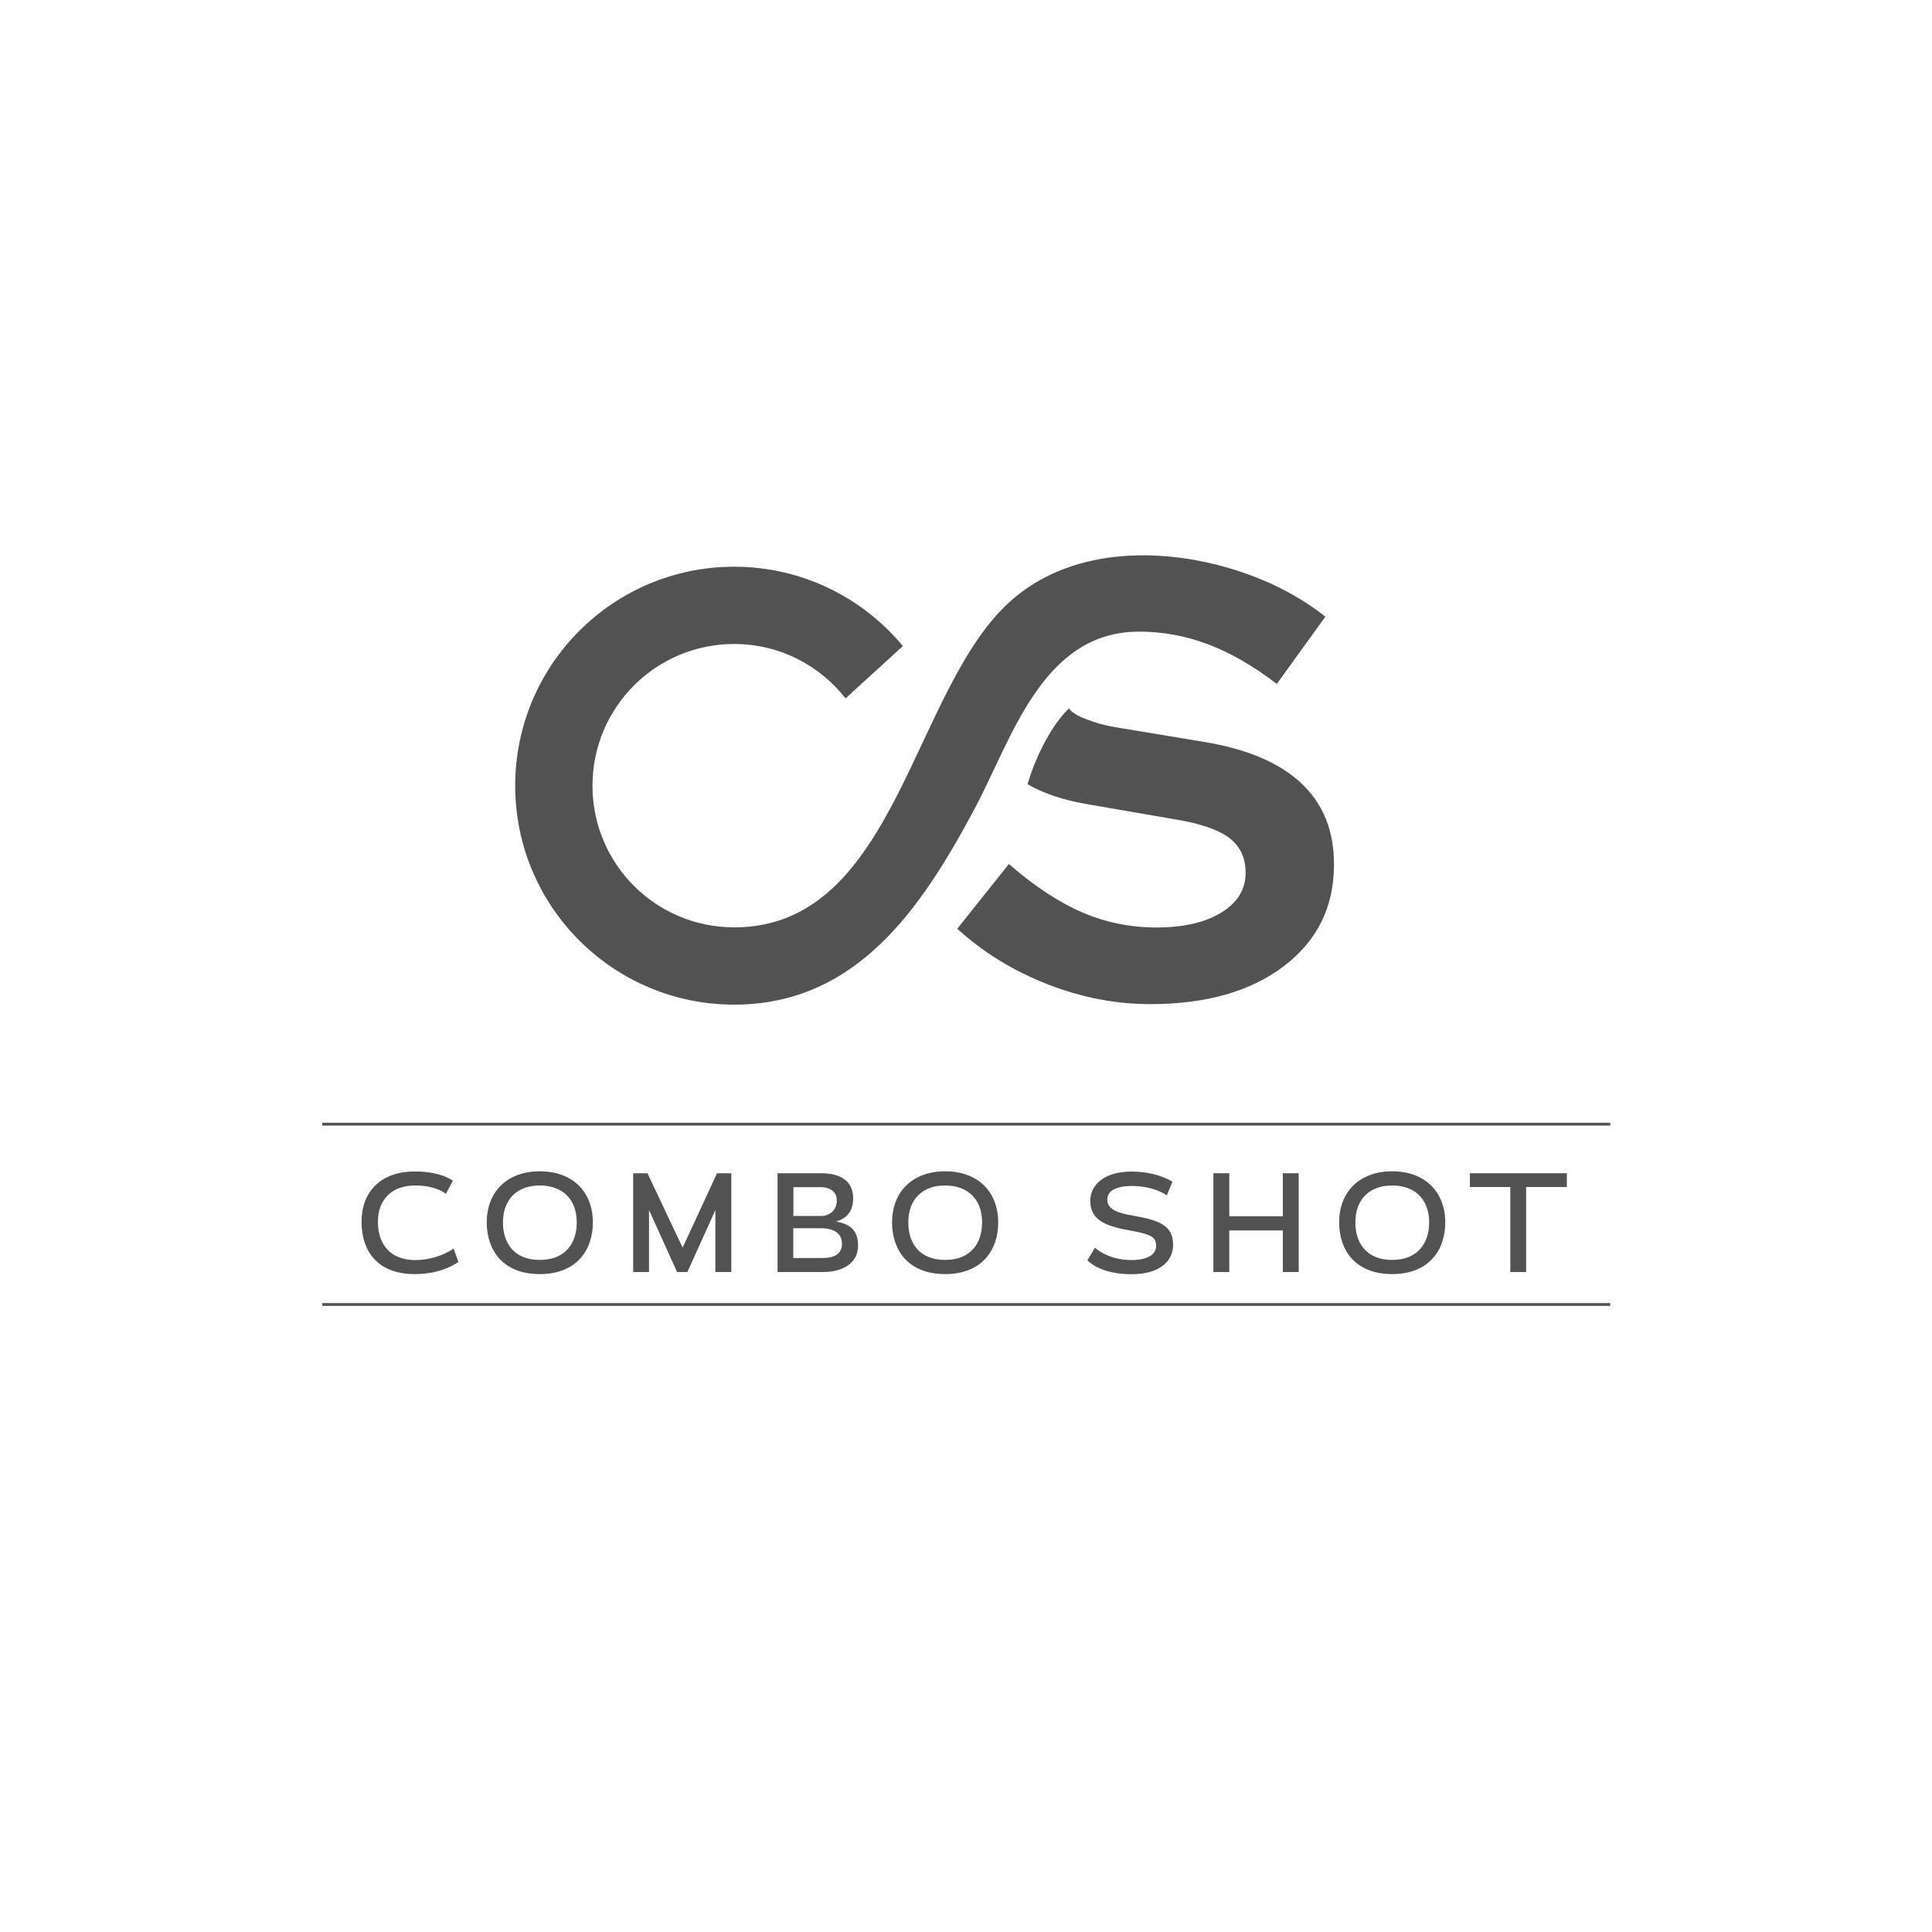
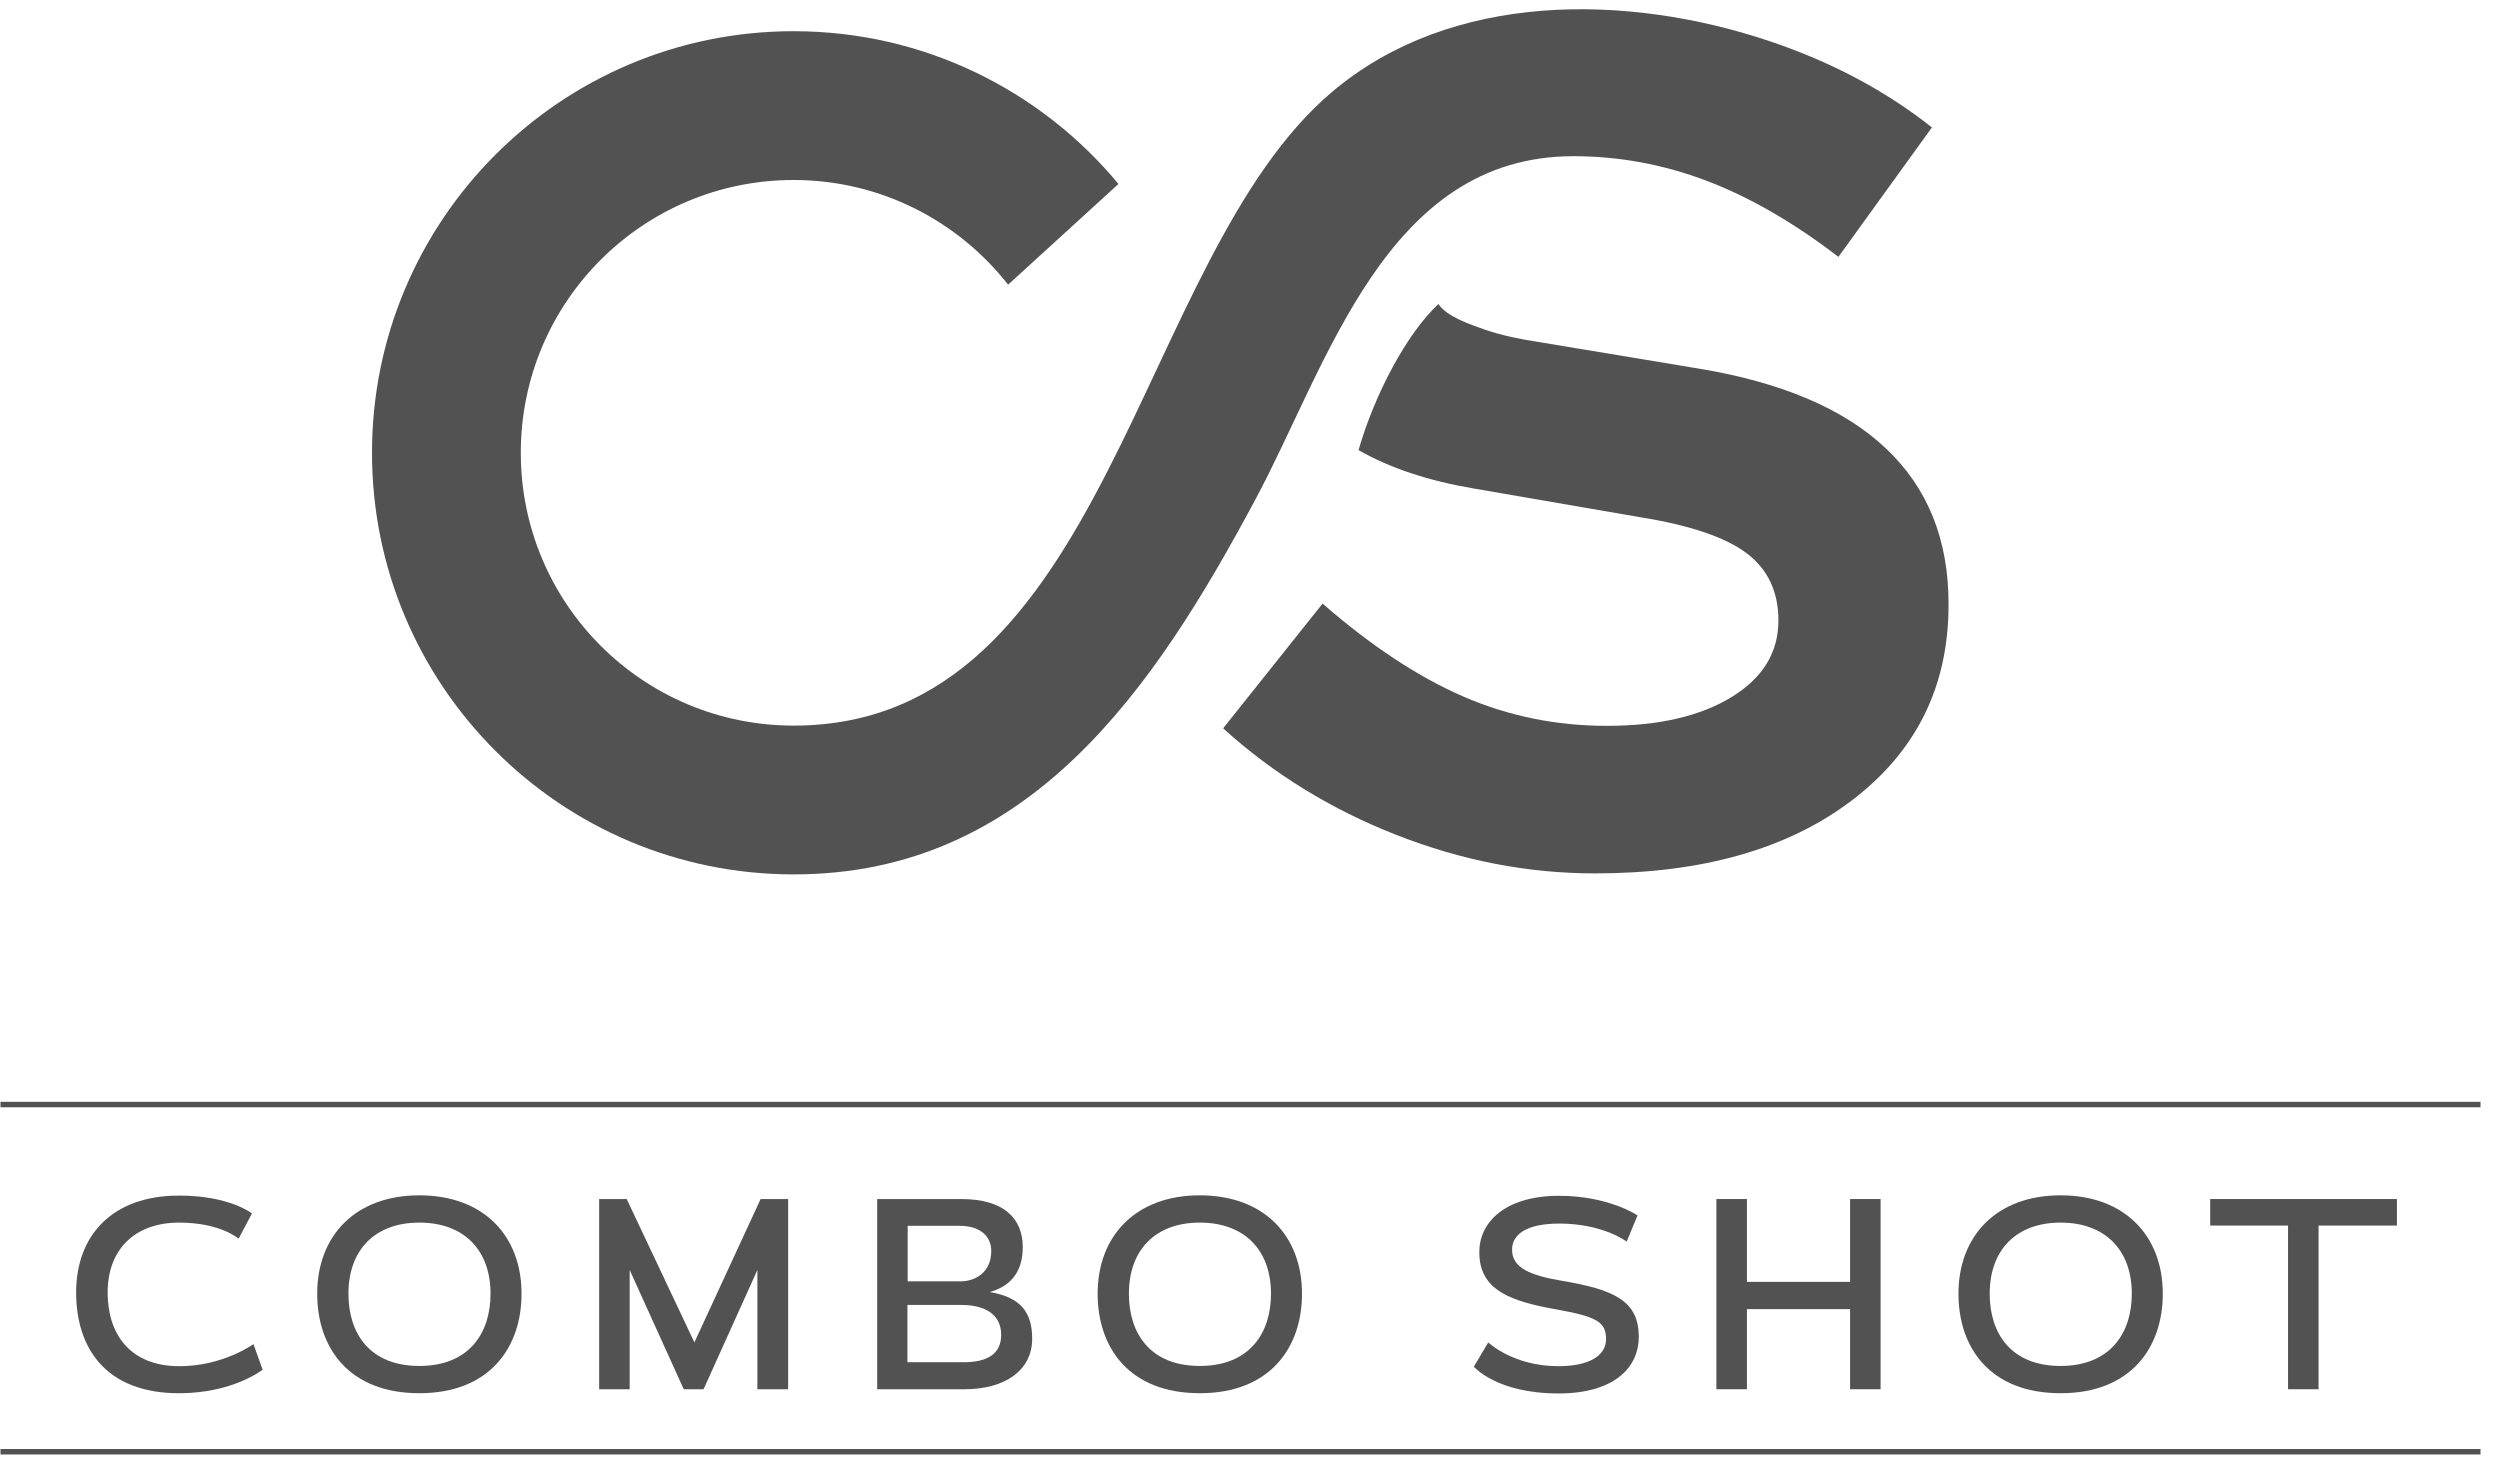
- <svg xmlns="http://www.w3.org/2000/svg" width="186" height="186" viewBox="0 0 186 186" fill="none">
-   <path d="M39.953 122.662C36.245 122.662 34.807 120.355 34.807 117.627C34.807 114.75 36.63 112.779 39.953 112.779C42.482 112.779 43.598 113.672 43.598 113.672L42.929 114.936C42.929 114.936 42.036 114.13 39.953 114.13C37.77 114.13 36.382 115.445 36.382 117.627C36.382 119.673 37.473 121.31 39.978 121.31C42.148 121.31 43.673 120.206 43.673 120.206L44.132 121.484C44.132 121.484 42.656 122.662 39.953 122.662Z" fill="#525252" />
-   <path d="M51.968 122.661C48.434 122.661 46.86 120.379 46.86 117.688C46.86 114.787 48.769 112.766 51.968 112.766C55.168 112.766 57.077 114.774 57.077 117.688C57.077 120.379 55.478 122.661 51.968 122.661ZM51.968 114.13C49.749 114.13 48.422 115.494 48.422 117.688C48.422 119.66 49.476 121.297 51.968 121.297C54.461 121.297 55.527 119.648 55.527 117.688C55.527 115.494 54.188 114.13 51.968 114.13Z" fill="#525252" />
-   <path d="M68.87 116.498L66.179 122.462H65.187L62.484 116.498V122.462H60.958V112.952H62.335L65.72 120.119L69.031 112.952H70.407V122.462H68.87V116.498Z" fill="#525252" />
-   <path d="M74.859 112.952H79.062C81.232 112.952 82.138 113.956 82.138 115.357C82.138 116.783 81.332 117.366 80.488 117.602C82.026 117.862 82.609 118.606 82.609 119.933C82.609 121.532 81.232 122.462 79.236 122.462H74.859C74.859 122.462 74.859 112.952 74.859 112.952ZM76.372 117.068H79.013C79.806 117.068 80.563 116.585 80.563 115.556C80.563 114.824 80.03 114.291 78.976 114.291H76.384V117.068H76.372ZM76.372 121.111H79.186C80.377 121.111 81.059 120.689 81.059 119.747C81.059 118.718 80.253 118.246 79.05 118.246H76.372V121.111Z" fill="#525252" />
-   <path d="M90.991 122.661C87.457 122.661 85.882 120.379 85.882 117.688C85.882 114.787 87.792 112.766 90.991 112.766C94.19 112.766 96.1 114.774 96.1 117.688C96.1 120.379 94.5 122.661 90.991 122.661ZM90.991 114.13C88.772 114.13 87.445 115.494 87.445 117.688C87.445 119.66 88.499 121.297 90.991 121.297C93.484 121.297 94.55 119.648 94.55 117.688C94.55 115.494 93.211 114.13 90.991 114.13Z" fill="#525252" />
-   <path d="M108.971 114.179C107.297 114.179 106.603 114.737 106.603 115.481C106.603 116.399 107.508 116.771 109.12 117.044C111.687 117.478 112.939 118.036 112.939 119.834C112.939 121.409 111.674 122.673 108.922 122.673C105.822 122.673 104.693 121.334 104.693 121.334L105.412 120.119C105.412 120.119 106.64 121.309 108.922 121.309C110.447 121.309 111.302 120.789 111.302 119.958C111.302 119.115 110.868 118.842 108.884 118.482C106.553 118.073 104.966 117.527 104.966 115.618C104.954 114.155 106.206 112.791 108.959 112.791C111.439 112.791 112.877 113.77 112.877 113.77L112.332 115.085C112.332 115.072 111.141 114.179 108.971 114.179Z" fill="#525252" />
-   <path d="M123.504 118.457H118.346V122.462H116.82V112.952H118.346V117.093H123.504V112.952H125.029V122.462H123.504V118.457Z" fill="#525252" />
-   <path d="M134.032 122.661C130.498 122.661 128.923 120.379 128.923 117.688C128.923 114.787 130.832 112.766 134.032 112.766C137.218 112.766 139.14 114.774 139.14 117.688C139.14 120.379 137.541 122.661 134.032 122.661ZM134.032 114.13C131.812 114.13 130.485 115.494 130.485 117.688C130.485 119.66 131.539 121.297 134.032 121.297C136.512 121.297 137.59 119.648 137.59 117.688C137.59 115.494 136.251 114.13 134.032 114.13Z" fill="#525252" />
-   <path d="M145.402 114.278H141.509V112.952H150.846V114.278H146.928V122.462H145.402V114.278Z" fill="#525252" />
-   <path d="M155.025 125.451H31.025V125.723H155.025V125.451Z" fill="#525252" />
-   <path d="M155.025 108.091H31.025V108.364H155.025V108.091Z" fill="#525252" />
-   <path d="M109.666 60.81C111.947 60.81 114.167 61.219 116.324 62.037C118.482 62.856 120.677 64.12 122.921 65.844L127.596 59.371C125.277 57.536 122.574 56.098 119.474 55.056C112.381 52.675 103.577 52.539 97.6 57.598C87.767 65.906 86.478 89.28 70.68 89.28C63.141 89.28 57.04 83.179 57.04 75.64C57.04 68.101 63.141 62 70.68 62C75.045 62 78.914 64.058 81.406 67.233L86.924 62.198C83.055 57.536 77.215 54.56 70.68 54.56C59.036 54.56 49.6 63.996 49.6 75.64C49.6 87.284 59.036 96.72 70.68 96.72C82.485 96.72 88.722 87.395 93.744 78.021C97.402 71.226 100.279 60.81 109.666 60.81Z" fill="#525252" />
-   <path d="M125.29 75.417C123.194 73.433 120.057 72.106 115.903 71.424L107.992 70.11C107.074 69.973 106.144 69.787 105.264 69.49C104.569 69.242 103.342 68.845 102.92 68.2C101.32 69.7 99.733 72.714 98.927 75.504C100.502 76.409 102.424 77.041 104.693 77.426L113.026 78.864C115.506 79.261 117.279 79.868 118.333 80.662C119.387 81.456 119.92 82.584 119.92 84.022C119.92 85.622 119.139 86.899 117.577 87.854C116.014 88.809 113.944 89.292 111.34 89.292C108.822 89.292 106.429 88.809 104.172 87.829C101.916 86.85 99.56 85.3 97.129 83.179L92.157 89.416C94.674 91.698 97.563 93.471 100.824 94.748C104.086 96.026 107.384 96.67 110.744 96.67C116.101 96.67 120.392 95.455 123.603 93.012C126.815 90.57 128.427 87.321 128.427 83.241C128.439 79.992 127.385 77.388 125.29 75.417Z" fill="#525252" />
+ <svg xmlns="http://www.w3.org/2000/svg" width="125" height="73" viewBox="0 0 125 73" fill="none">
+   <path d="M8.953 69.662C5.245 69.662 3.807 67.355 3.807 64.627C3.807 61.75 5.63 59.779 8.953 59.779C11.482 59.779 12.598 60.672 12.598 60.672L11.929 61.936C11.929 61.936 11.036 61.13 8.953 61.13C6.77 61.13 5.382 62.445 5.382 64.627C5.382 66.673 6.473 68.31 8.978 68.31C11.148 68.31 12.673 67.206 12.673 67.206L13.132 68.484C13.132 68.484 11.656 69.662 8.953 69.662Z" fill="#525252" />
+   <path d="M20.968 69.661C17.434 69.661 15.86 67.379 15.86 64.688C15.86 61.787 17.769 59.766 20.968 59.766C24.168 59.766 26.077 61.774 26.077 64.688C26.077 67.379 24.478 69.661 20.968 69.661ZM20.968 61.13C18.749 61.13 17.422 62.494 17.422 64.688C17.422 66.66 18.476 68.297 20.968 68.297C23.461 68.297 24.527 66.648 24.527 64.688C24.527 62.494 23.188 61.13 20.968 61.13Z" fill="#525252" />
+   <path d="M37.87 63.498L35.179 69.462H34.187L31.484 63.498V69.462H29.958V59.952H31.335L34.72 67.119L38.031 59.952H39.407V69.462H37.87V63.498Z" fill="#525252" />
+   <path d="M43.859 59.952H48.062C50.232 59.952 51.138 60.956 51.138 62.357C51.138 63.783 50.332 64.366 49.488 64.602C51.026 64.862 51.609 65.606 51.609 66.933C51.609 68.532 50.232 69.462 48.236 69.462H43.859C43.859 69.462 43.859 59.952 43.859 59.952ZM45.372 64.068H48.013C48.806 64.068 49.563 63.585 49.563 62.556C49.563 61.824 49.03 61.291 47.976 61.291H45.384V64.068H45.372ZM45.372 68.111H48.186C49.377 68.111 50.059 67.689 50.059 66.747C50.059 65.718 49.253 65.246 48.05 65.246H45.372V68.111Z" fill="#525252" />
+   <path d="M59.991 69.661C56.457 69.661 54.882 67.379 54.882 64.688C54.882 61.787 56.792 59.766 59.991 59.766C63.19 59.766 65.1 61.774 65.1 64.688C65.1 67.379 63.5 69.661 59.991 69.661ZM59.991 61.13C57.772 61.13 56.445 62.494 56.445 64.688C56.445 66.66 57.499 68.297 59.991 68.297C62.484 68.297 63.55 66.648 63.55 64.688C63.55 62.494 62.211 61.13 59.991 61.13Z" fill="#525252" />
+   <path d="M77.971 61.179C76.297 61.179 75.603 61.737 75.603 62.481C75.603 63.399 76.508 63.771 78.12 64.044C80.687 64.478 81.939 65.036 81.939 66.834C81.939 68.408 80.674 69.673 77.922 69.673C74.822 69.673 73.693 68.334 73.693 68.334L74.412 67.119C74.412 67.119 75.64 68.309 77.922 68.309C79.447 68.309 80.302 67.788 80.302 66.958C80.302 66.114 79.868 65.842 77.884 65.482C75.553 65.073 73.966 64.527 73.966 62.618C73.954 61.154 75.206 59.79 77.959 59.79C80.439 59.79 81.877 60.77 81.877 60.77L81.332 62.084C81.332 62.072 80.141 61.179 77.971 61.179Z" fill="#525252" />
+   <path d="M92.504 65.457H87.346V69.462H85.82V59.952H87.346V64.093H92.504V59.952H94.029V69.462H92.504V65.457Z" fill="#525252" />
+   <path d="M103.032 69.661C99.498 69.661 97.923 67.379 97.923 64.688C97.923 61.787 99.832 59.766 103.032 59.766C106.218 59.766 108.14 61.774 108.14 64.688C108.14 67.379 106.541 69.661 103.032 69.661ZM103.032 61.13C100.812 61.13 99.485 62.494 99.485 64.688C99.485 66.66 100.539 68.297 103.032 68.297C105.512 68.297 106.59 66.648 106.59 64.688C106.59 62.494 105.251 61.13 103.032 61.13Z" fill="#525252" />
+   <path d="M114.402 61.278H110.509V59.952H119.846V61.278H115.928V69.462H114.402V61.278Z" fill="#525252" />
+   <path d="M124.025 72.451H0.025V72.724H124.025V72.451Z" fill="#525252" />
+   <path d="M124.025 55.091H0.025V55.364H124.025V55.091Z" fill="#525252" />
+   <path d="M78.666 7.81C80.947 7.81 83.167 8.219 85.324 9.037C87.482 9.856 89.677 11.12 91.921 12.844L96.596 6.371C94.277 4.536 91.574 3.098 88.474 2.056C81.381 -0.325 72.577 -0.461 66.6 4.598C56.767 12.906 55.478 36.28 39.68 36.28C32.141 36.28 26.04 30.179 26.04 22.64C26.04 15.101 32.141 9 39.68 9C44.045 9 47.914 11.058 50.406 14.233L55.924 9.198C52.055 4.536 46.215 1.56 39.68 1.56C28.036 1.56 18.6 10.996 18.6 22.64C18.6 34.284 28.036 43.72 39.68 43.72C51.485 43.72 57.722 34.395 62.744 25.021C66.402 18.226 69.279 7.81 78.666 7.81Z" fill="#525252" />
+   <path d="M94.29 22.417C92.194 20.433 89.057 19.106 84.903 18.424L76.992 17.11C76.074 16.973 75.144 16.787 74.264 16.49C73.569 16.242 72.342 15.845 71.92 15.2C70.32 16.7 68.733 19.714 67.927 22.504C69.502 23.409 71.424 24.041 73.693 24.426L82.026 25.864C84.506 26.261 86.279 26.868 87.333 27.662C88.387 28.456 88.921 29.584 88.921 31.022C88.921 32.622 88.139 33.899 86.577 34.854C85.014 35.809 82.944 36.292 80.34 36.292C77.823 36.292 75.429 35.809 73.172 34.829C70.916 33.85 68.56 32.3 66.129 30.179L61.157 36.416C63.674 38.698 66.563 40.471 69.825 41.748C73.086 43.026 76.384 43.67 79.745 43.67C85.101 43.67 89.392 42.455 92.603 40.012C95.815 37.57 97.427 34.321 97.427 30.241C97.439 26.992 96.385 24.388 94.29 22.417Z" fill="#525252" />
</svg>
